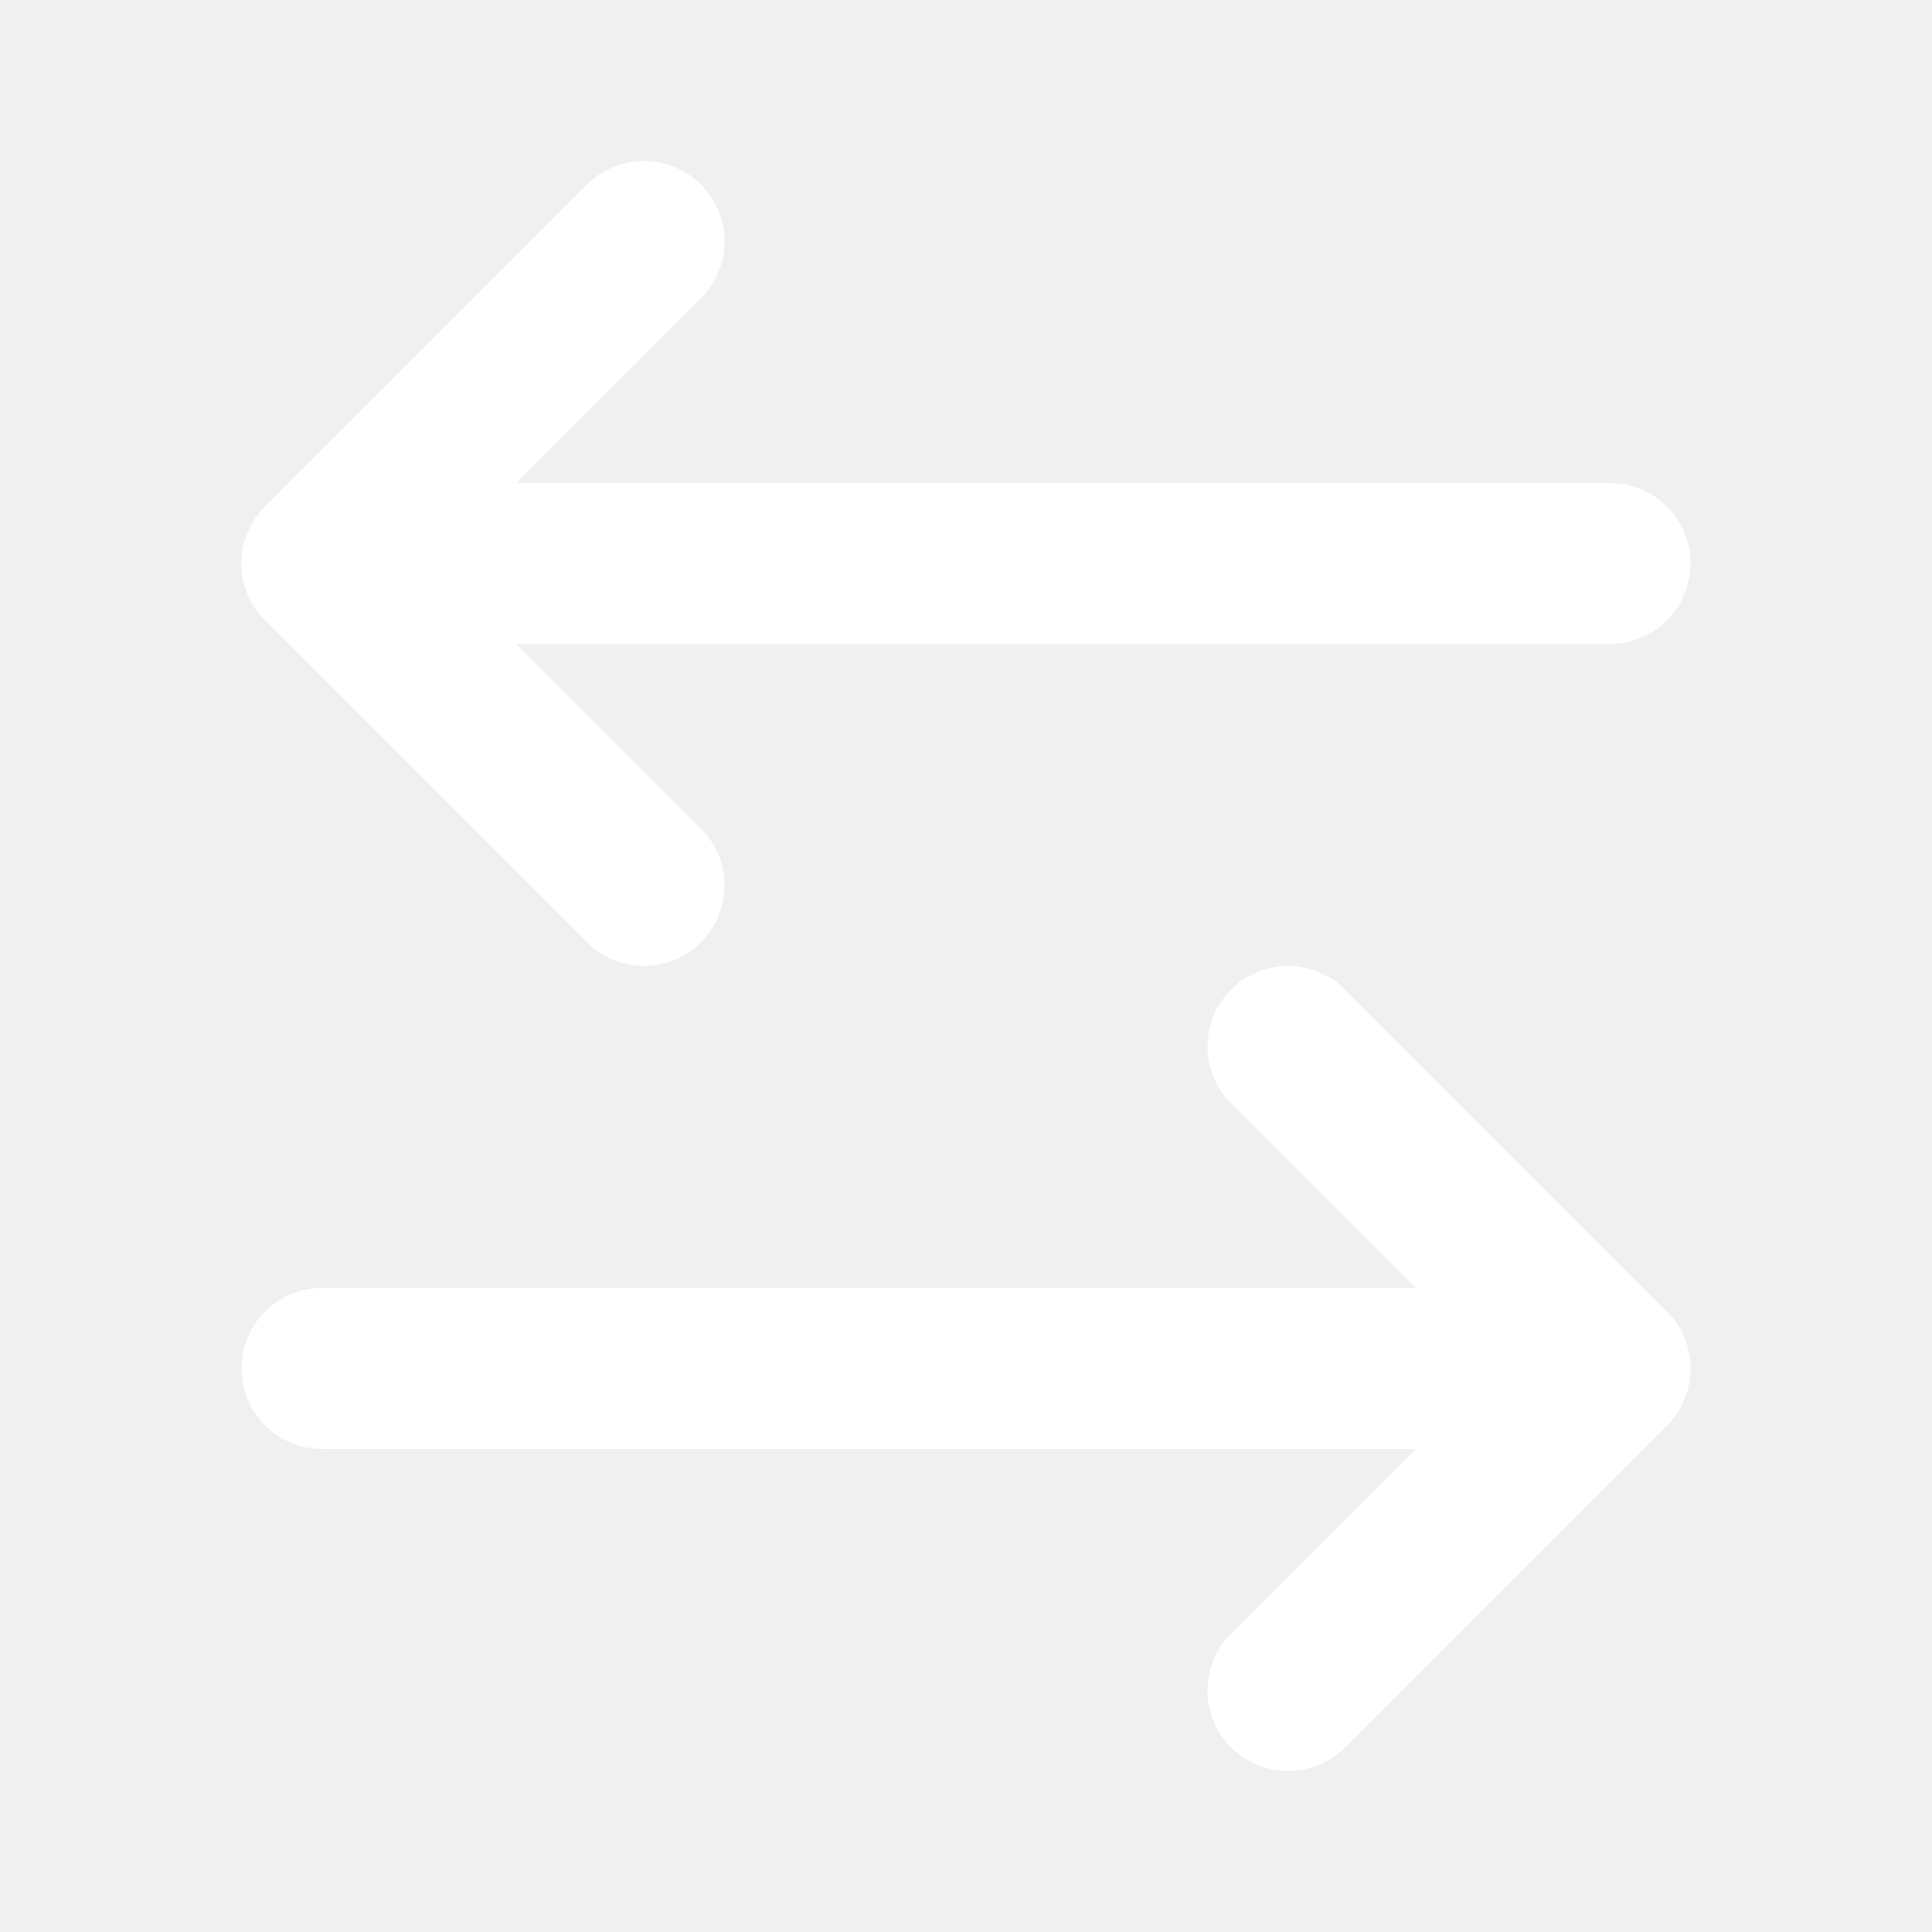
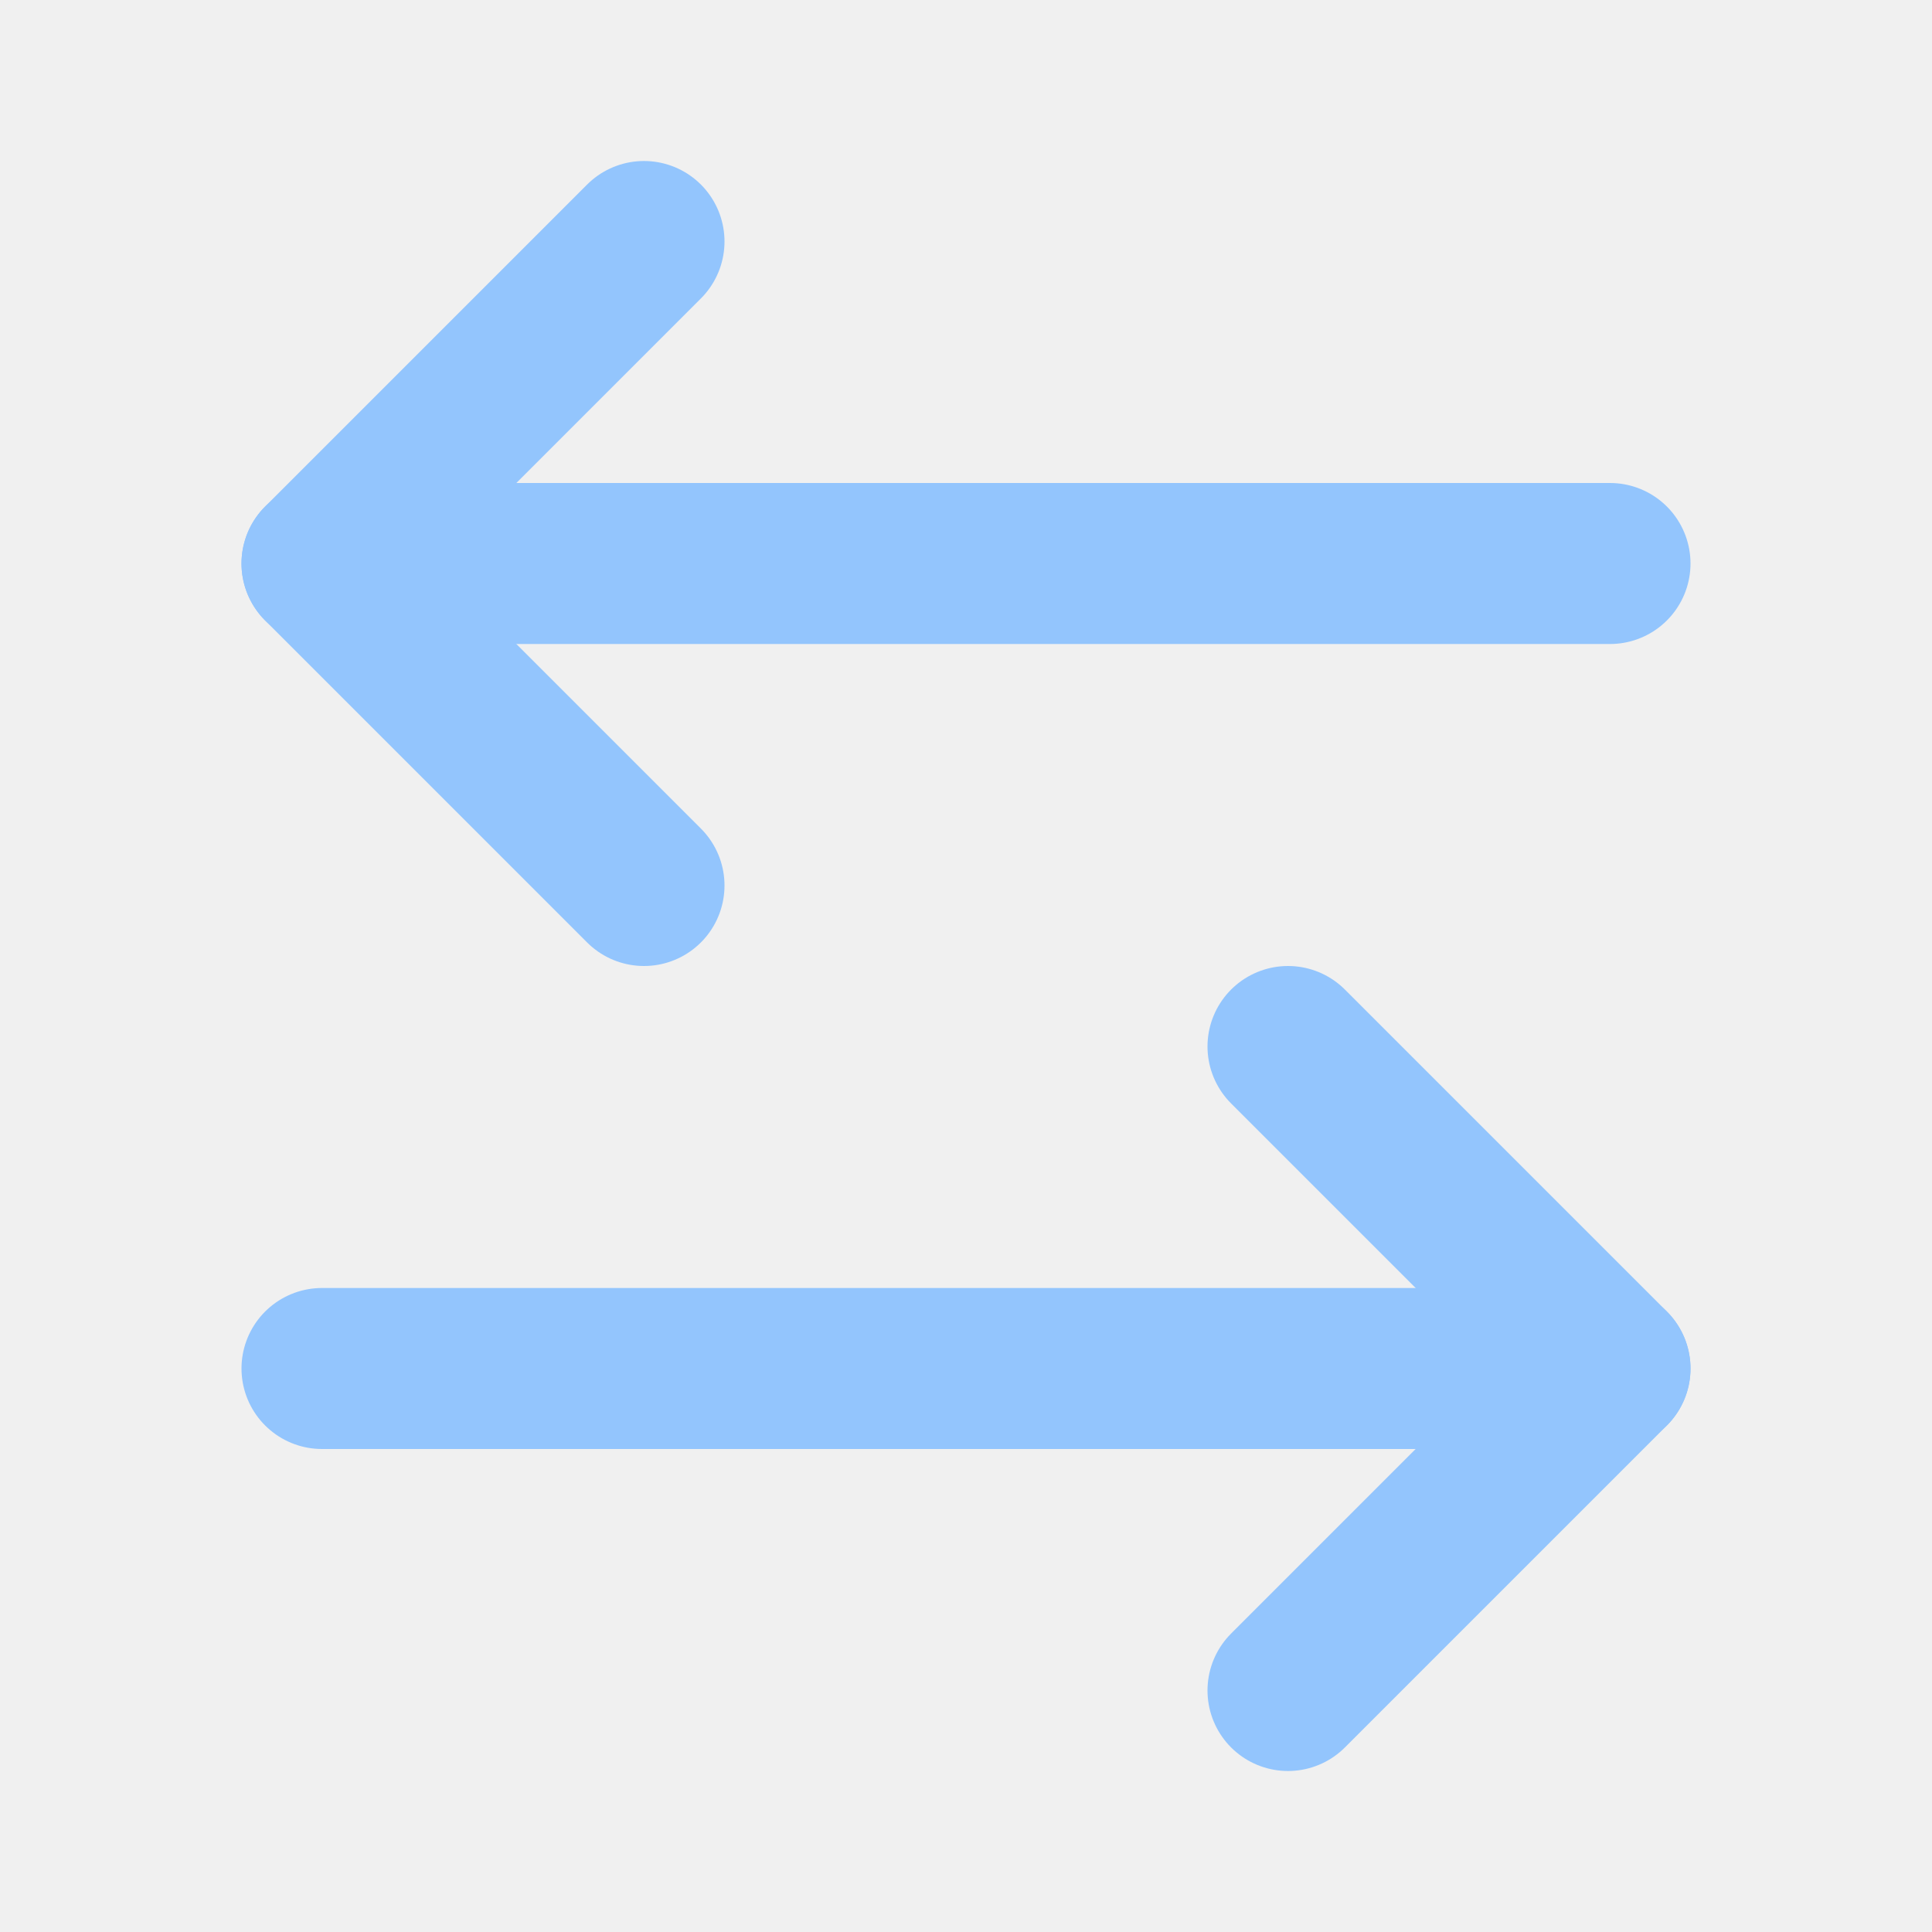
- <svg xmlns="http://www.w3.org/2000/svg" width="24" height="24" viewBox="0 0 24 24" fill="none" stroke="white" stroke-width="2" stroke-linecap="round" stroke-linejoin="round">
+ <svg xmlns="http://www.w3.org/2000/svg" width="24" height="24" viewBox="0 0 24 24" fill="none" stroke="rgb(147,197,253)" stroke-width="2" stroke-linecap="round" stroke-linejoin="round">
  <path d="M8 3 4 7l4 4" />
  <path d="M4 7h16" />
  <path d="m16 21 4-4-4-4" />
  <path d="M20 17H4" />
</svg>
